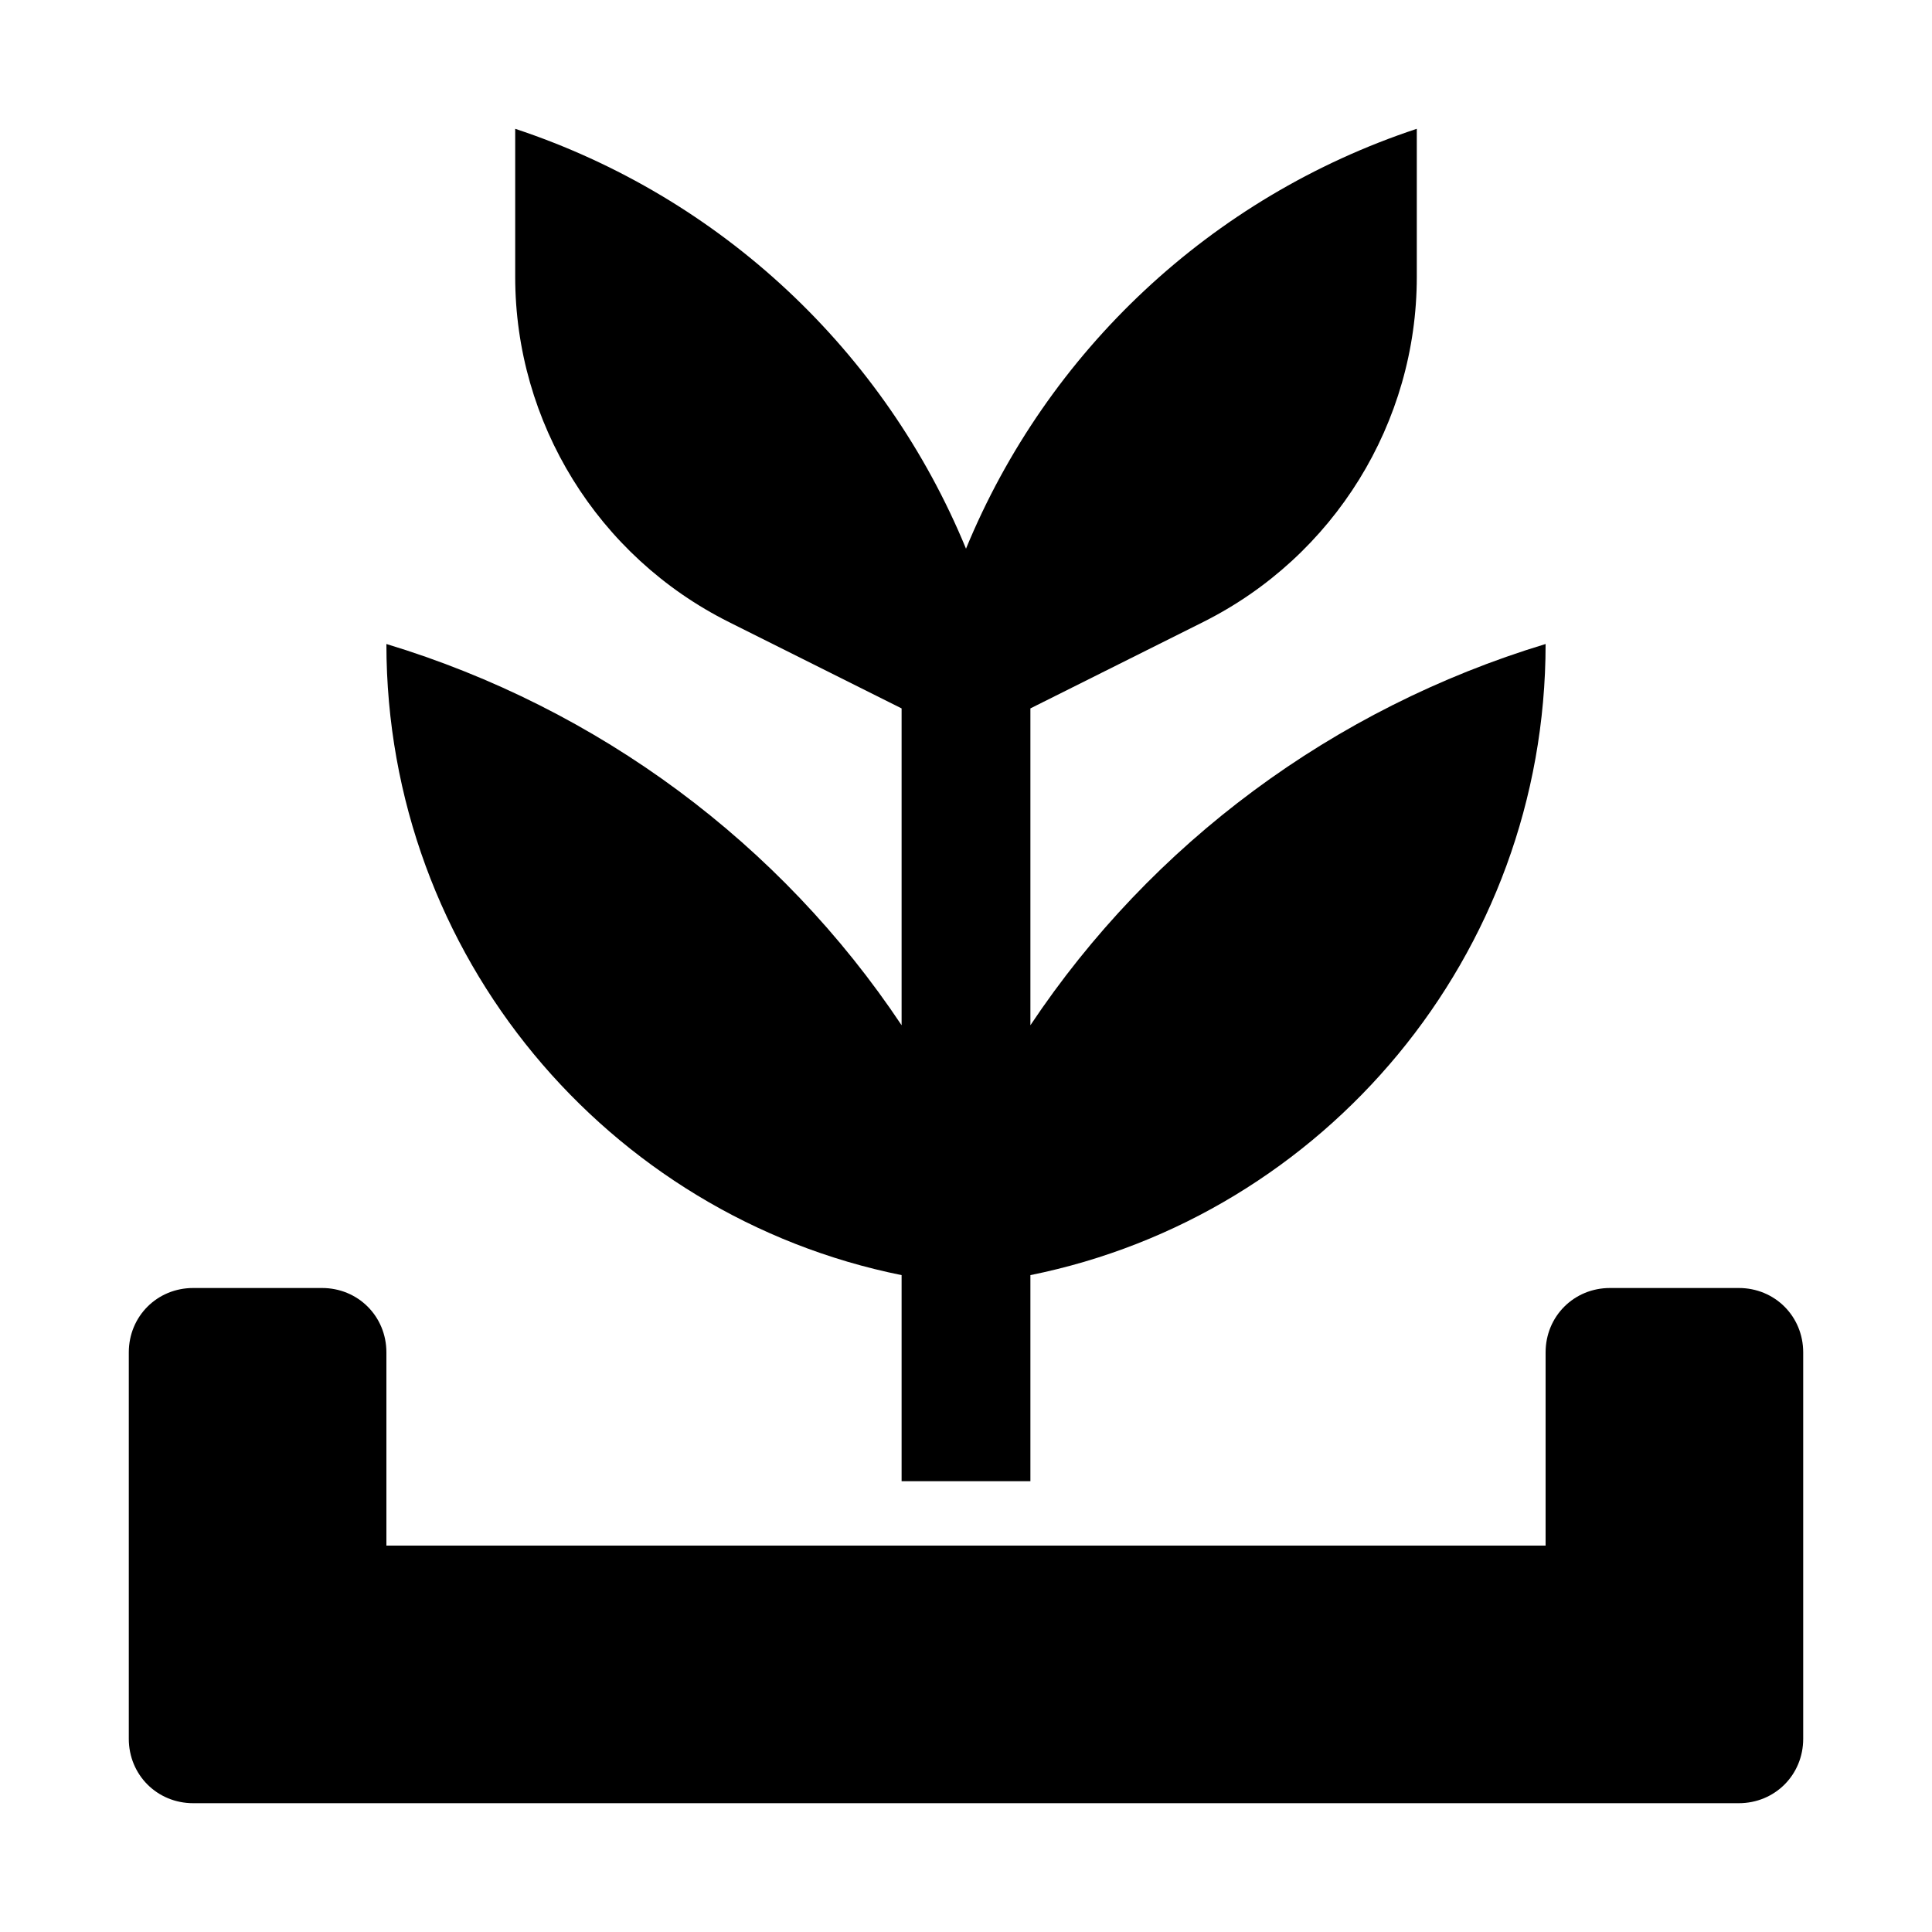
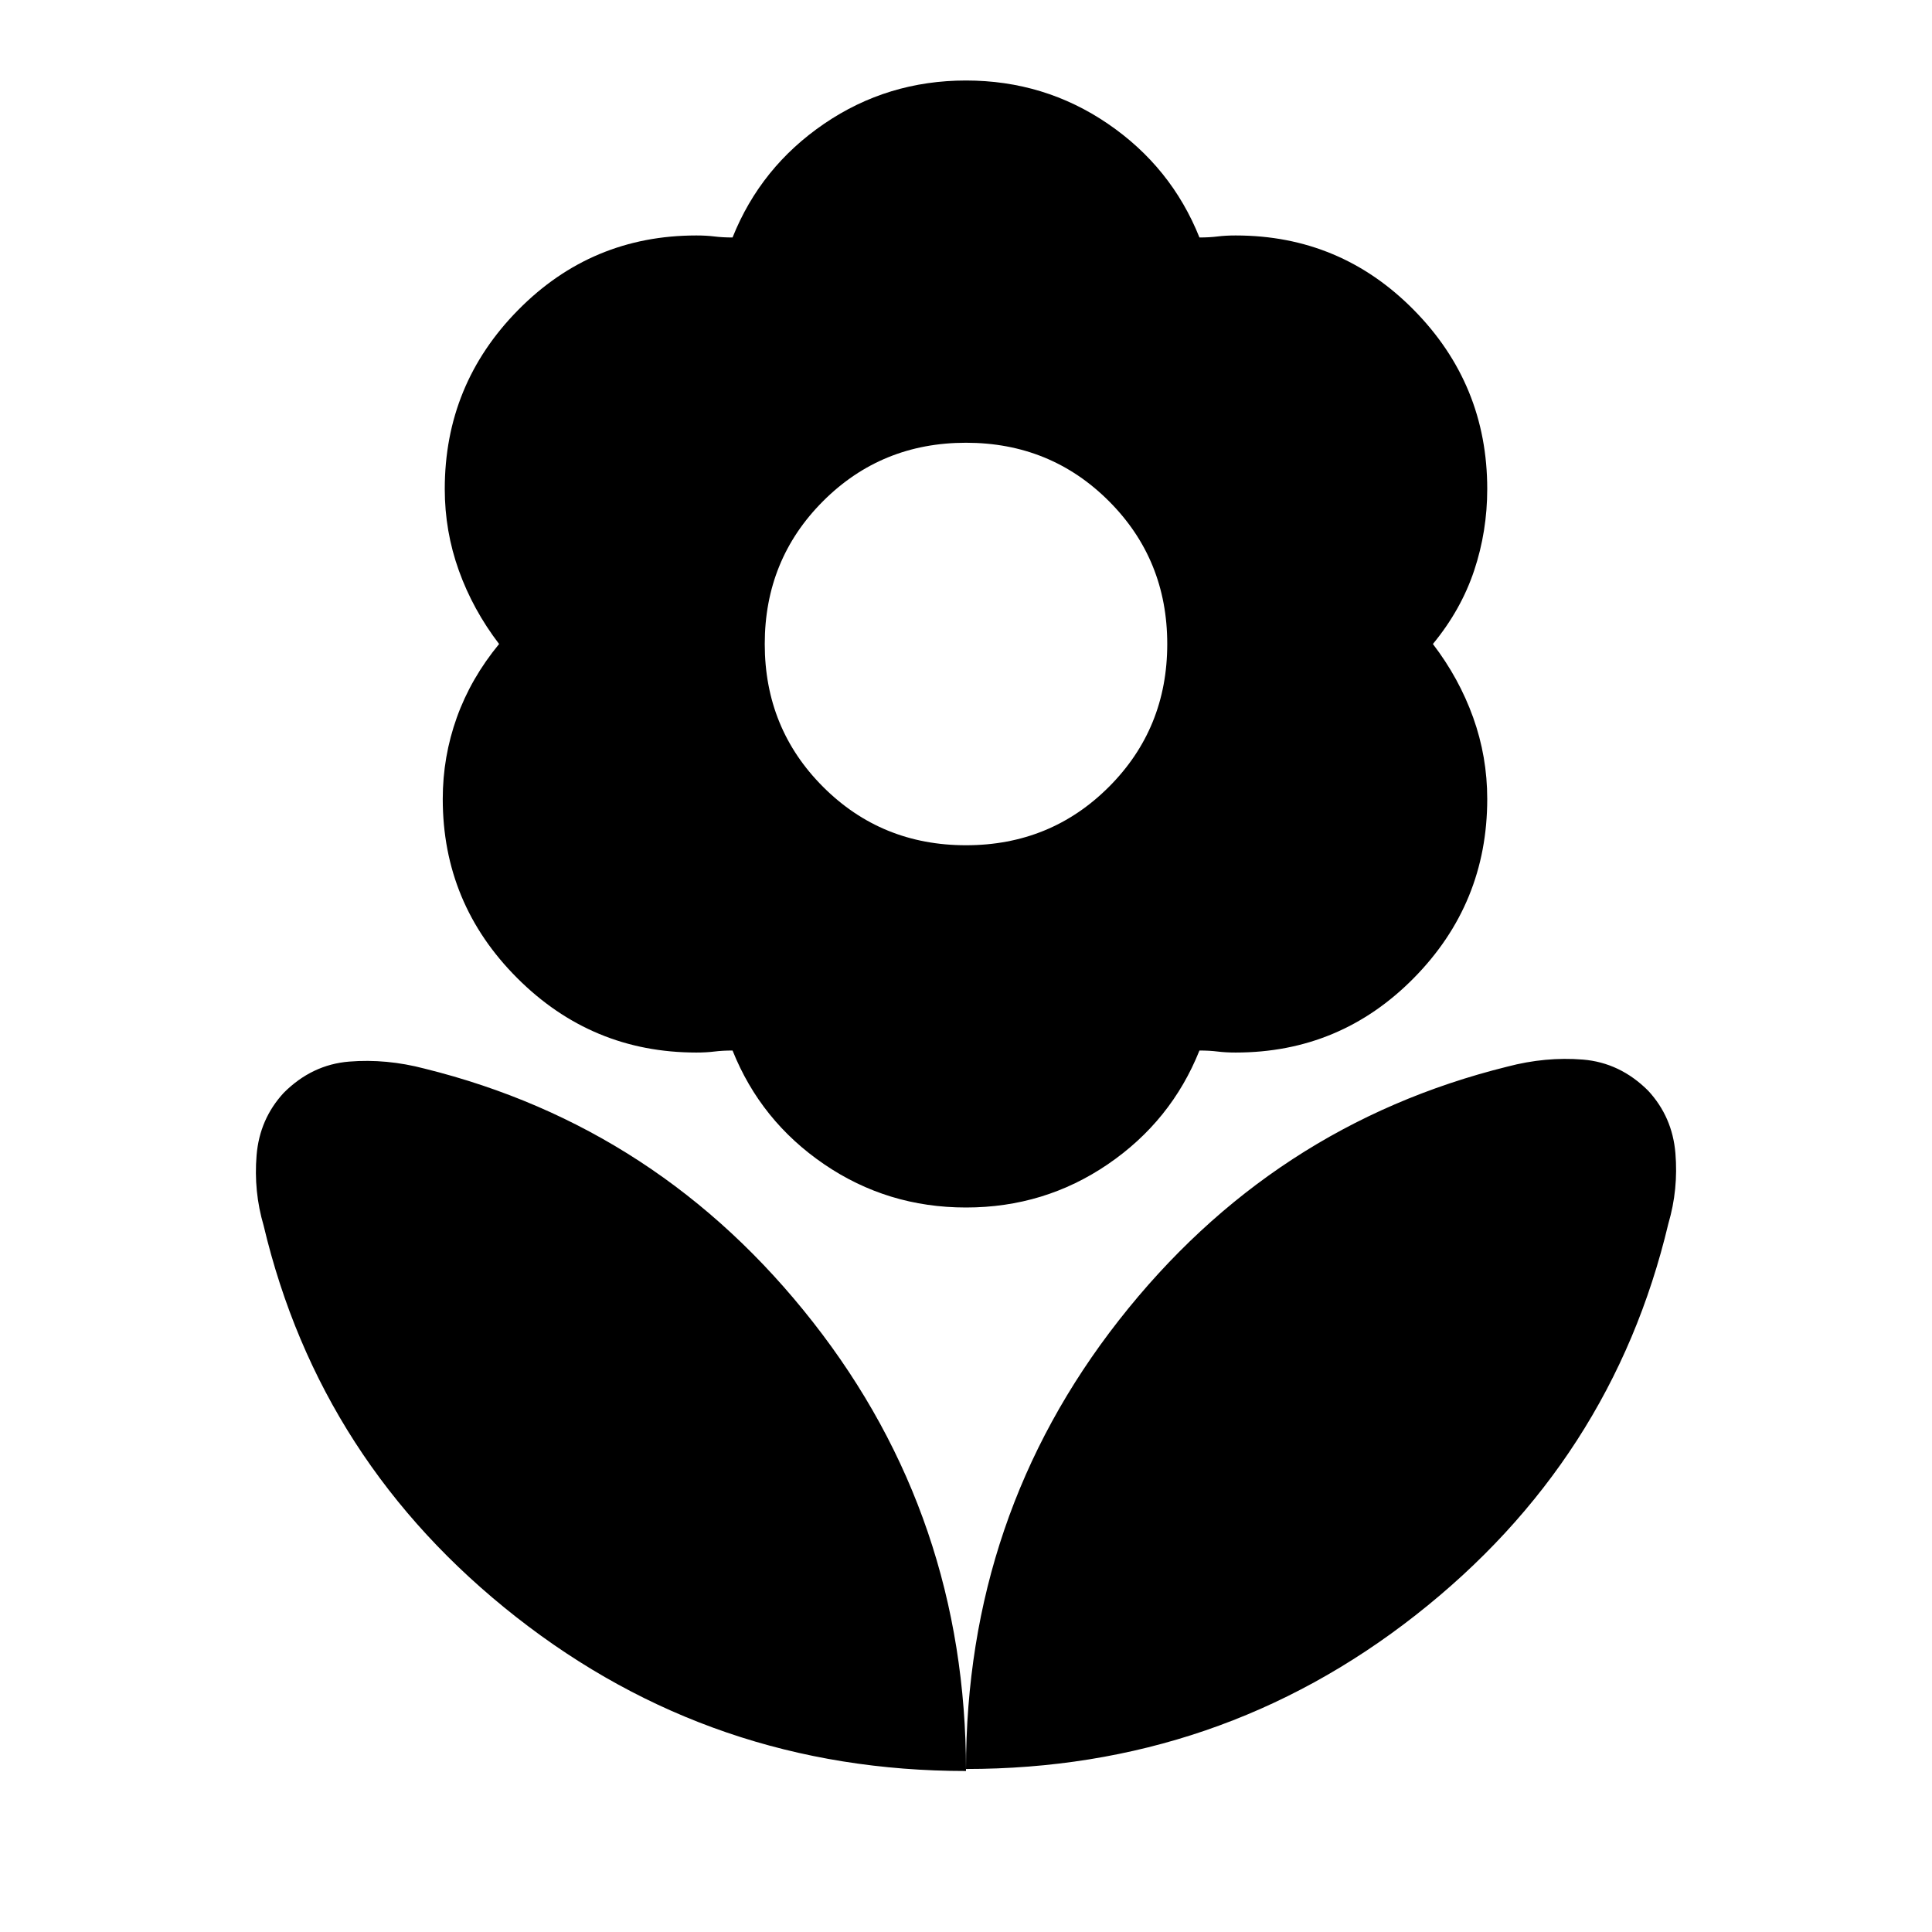
- <svg xmlns="http://www.w3.org/2000/svg" viewBox="0 0 15 15" version="1.1">
-   <path d="M12 12L12 10.5C12 10.22 12.22 10 12.5 10L13.5 10C13.78 10 14 10.22 14 10.5L14 12L14 13.5C14 13.78 13.78 14 13.5 14L1.5 14C1.22 14 1 13.78 1 13.5L1 12L1 10.5C1 10.22 1.22 10 1.5 10L2.5 10C2.78 10 3 10.22 3 10.5L3 12L12 12ZM7 5.5L5.66 4.83C4.64 4.32 4 3.28 4 2.15L4 1C5.6 1.53 6.87 2.73 7.5 4.26C8.13 2.73 9.4 1.53 11 1L11 2.15C11 3.28 10.36 4.32 9.34 4.83L8 5.5L8 7.96C8.94 6.55 10.35 5.5 12 5C12 7.42 10.28 9.44 8 9.9L8 11.5L7 11.5L7 9.9C4.72 9.44 3 7.42 3 5C4.65 5.5 6.06 6.55 7 7.96L7 5.5Z" />
+ <svg xmlns="http://www.w3.org/2000/svg" height="24" viewBox="0 -960 960 960" width="24">
+   <path d="M480-540q42 0 71-29t29-71q0-42-29-71t-71-29q-42 0-71 29t-29 71q0 42 29 71t71 29Zm0 180q-39 0-70.5-21.5T364-438q-5 0-9 .5t-9 .5q-52 0-89-37t-37-89q0-21 7-40.5t21-36.5q-13-17-20-36.5t-7-40.5q0-52 36.5-89t88.5-37q5 0 9 .5t9 .5q14-35 45.5-56.5T480-920q39 0 70.5 21.5T596-842q5 0 9-.5t9-.5q52 0 88.5 37t36.5 89q0 21-6.5 40.5T712-640q13 17 20 36.5t7 40.5q0 52-36.5 89T614-437q-5 0-9-.5t-9-.5q-14 35-45.5 56.5T480-360Zm0 279q0-126 76-223t193-126q19-5 37.5-3.5T819-418q12 13 13.5 31t-3.5 35q-28 118-125.5 194.5T480-81Zm0 1q0-126-76-223T211-429q-19-5-37.5-3.5T141-417q-12 13-13.5 31t3.5 35q28 118 125.5 194.5T480-80Z" />
</svg>
